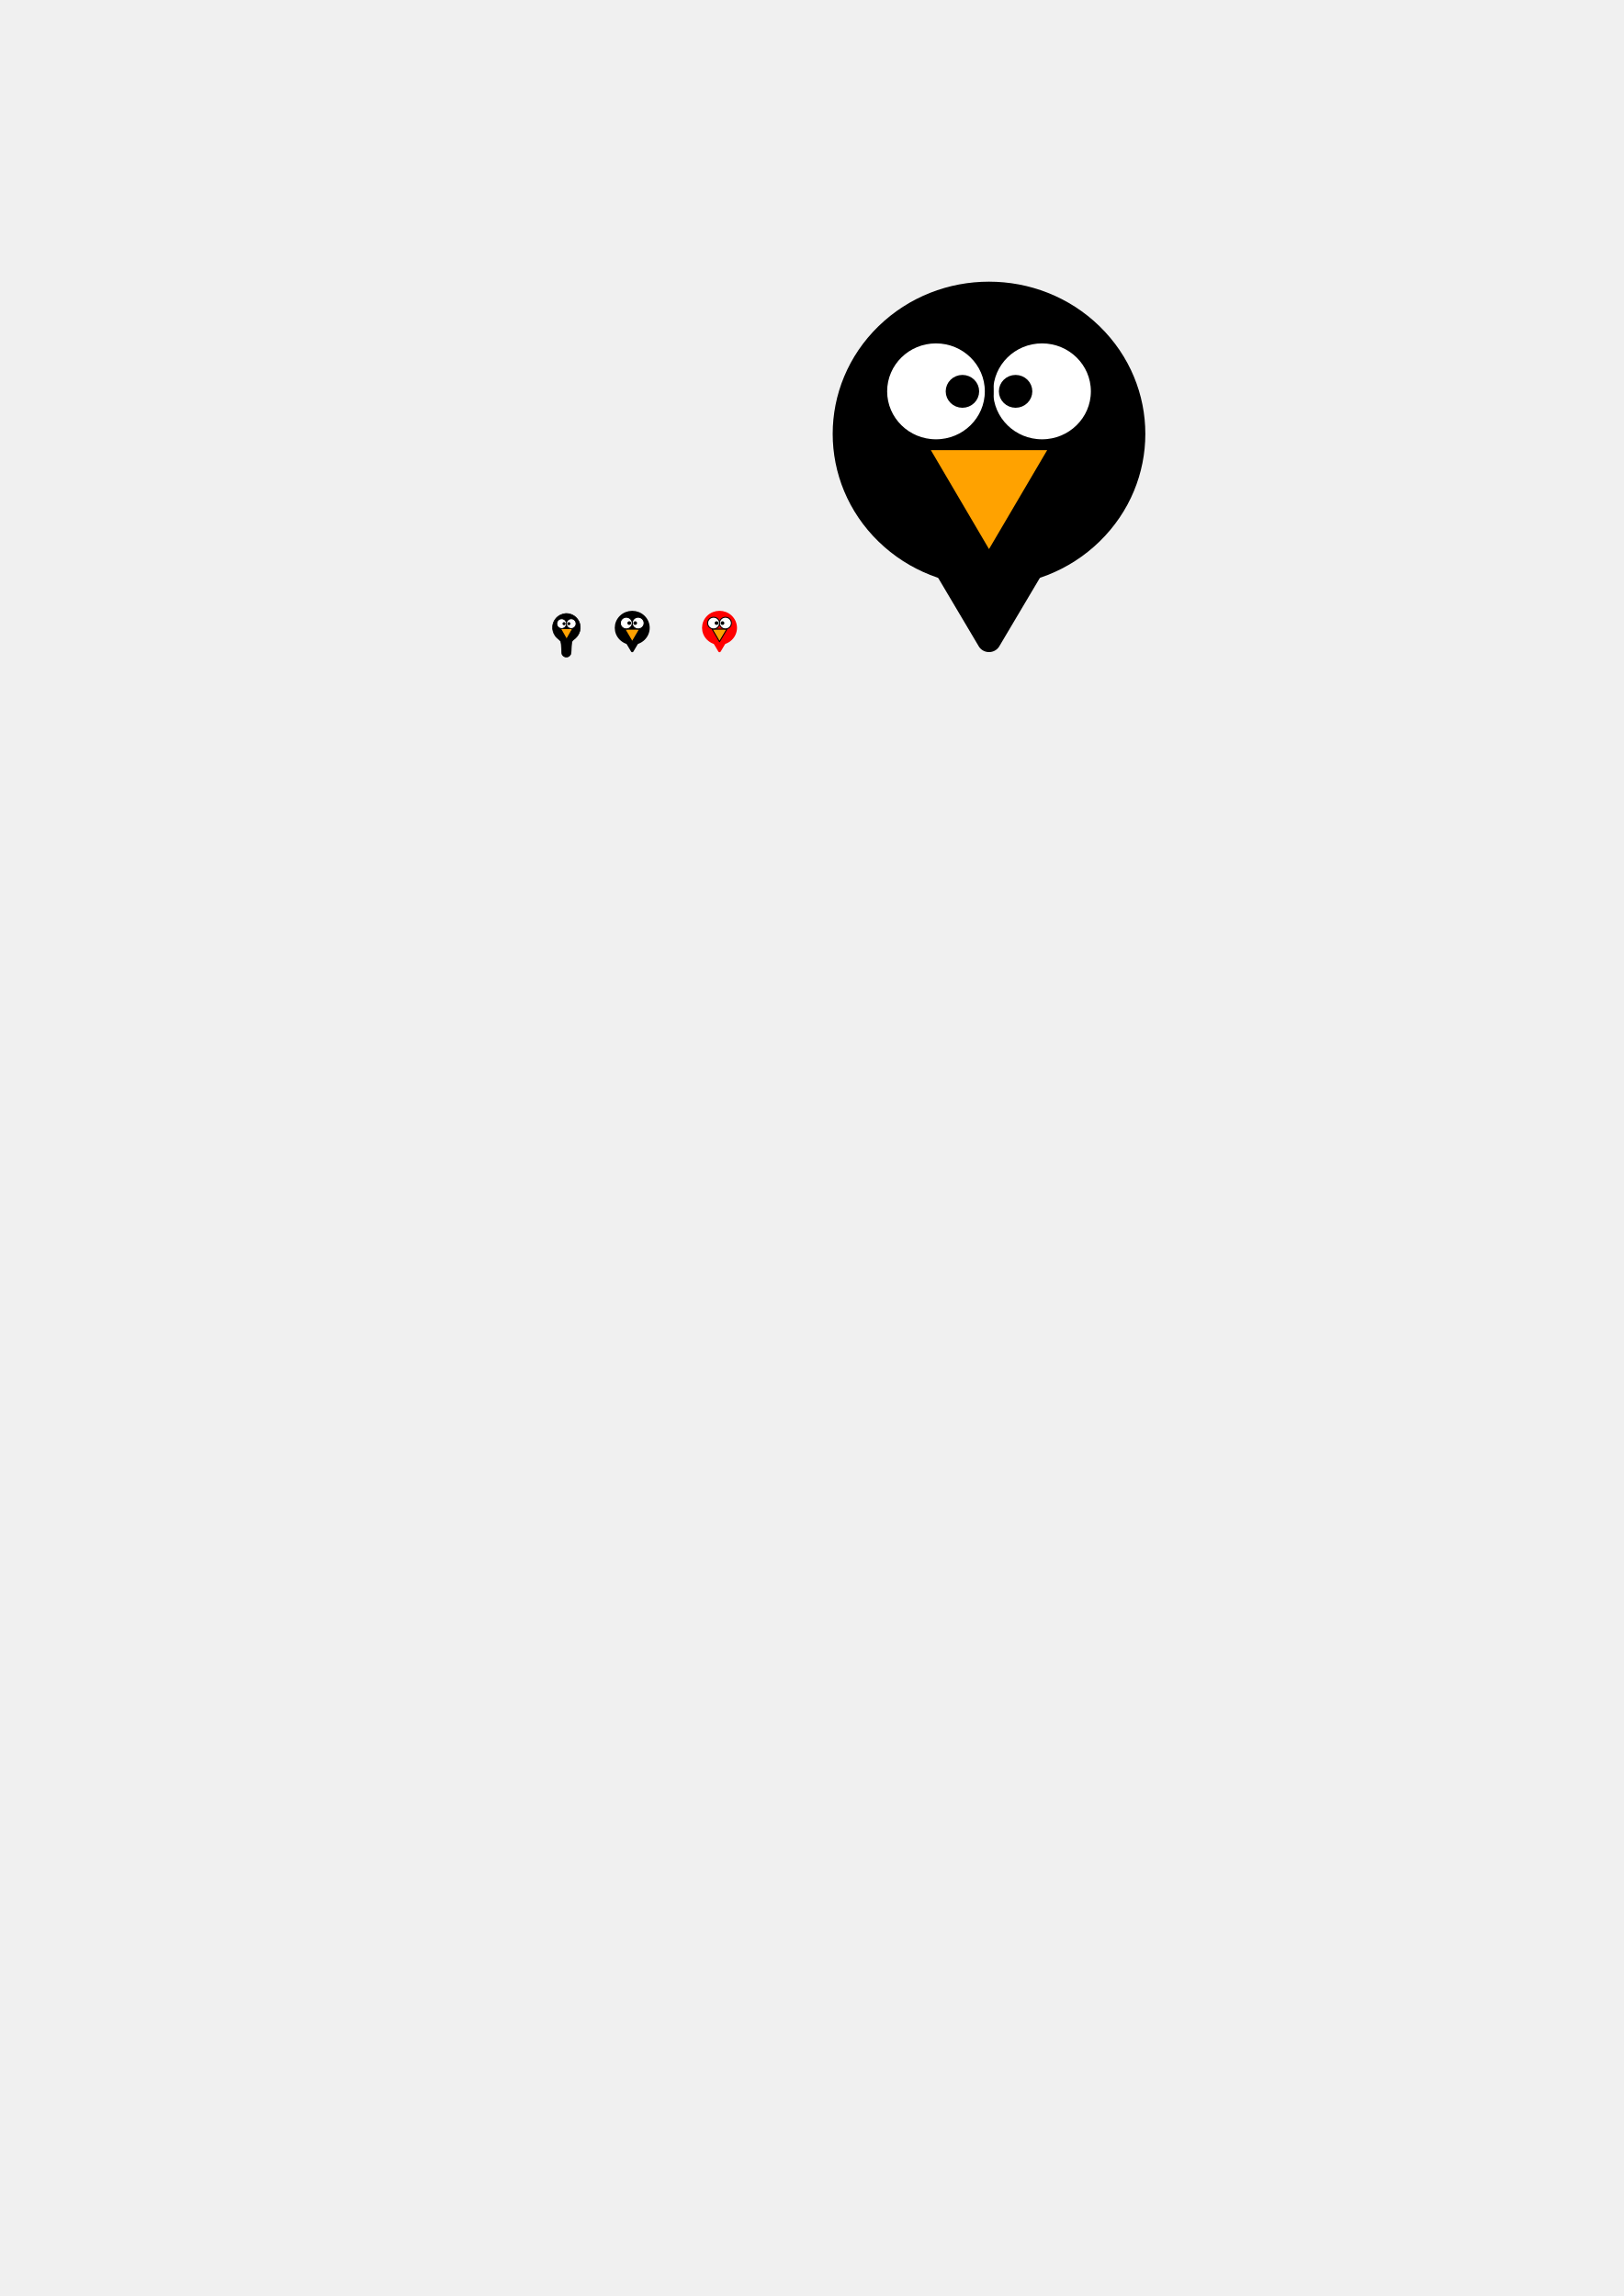
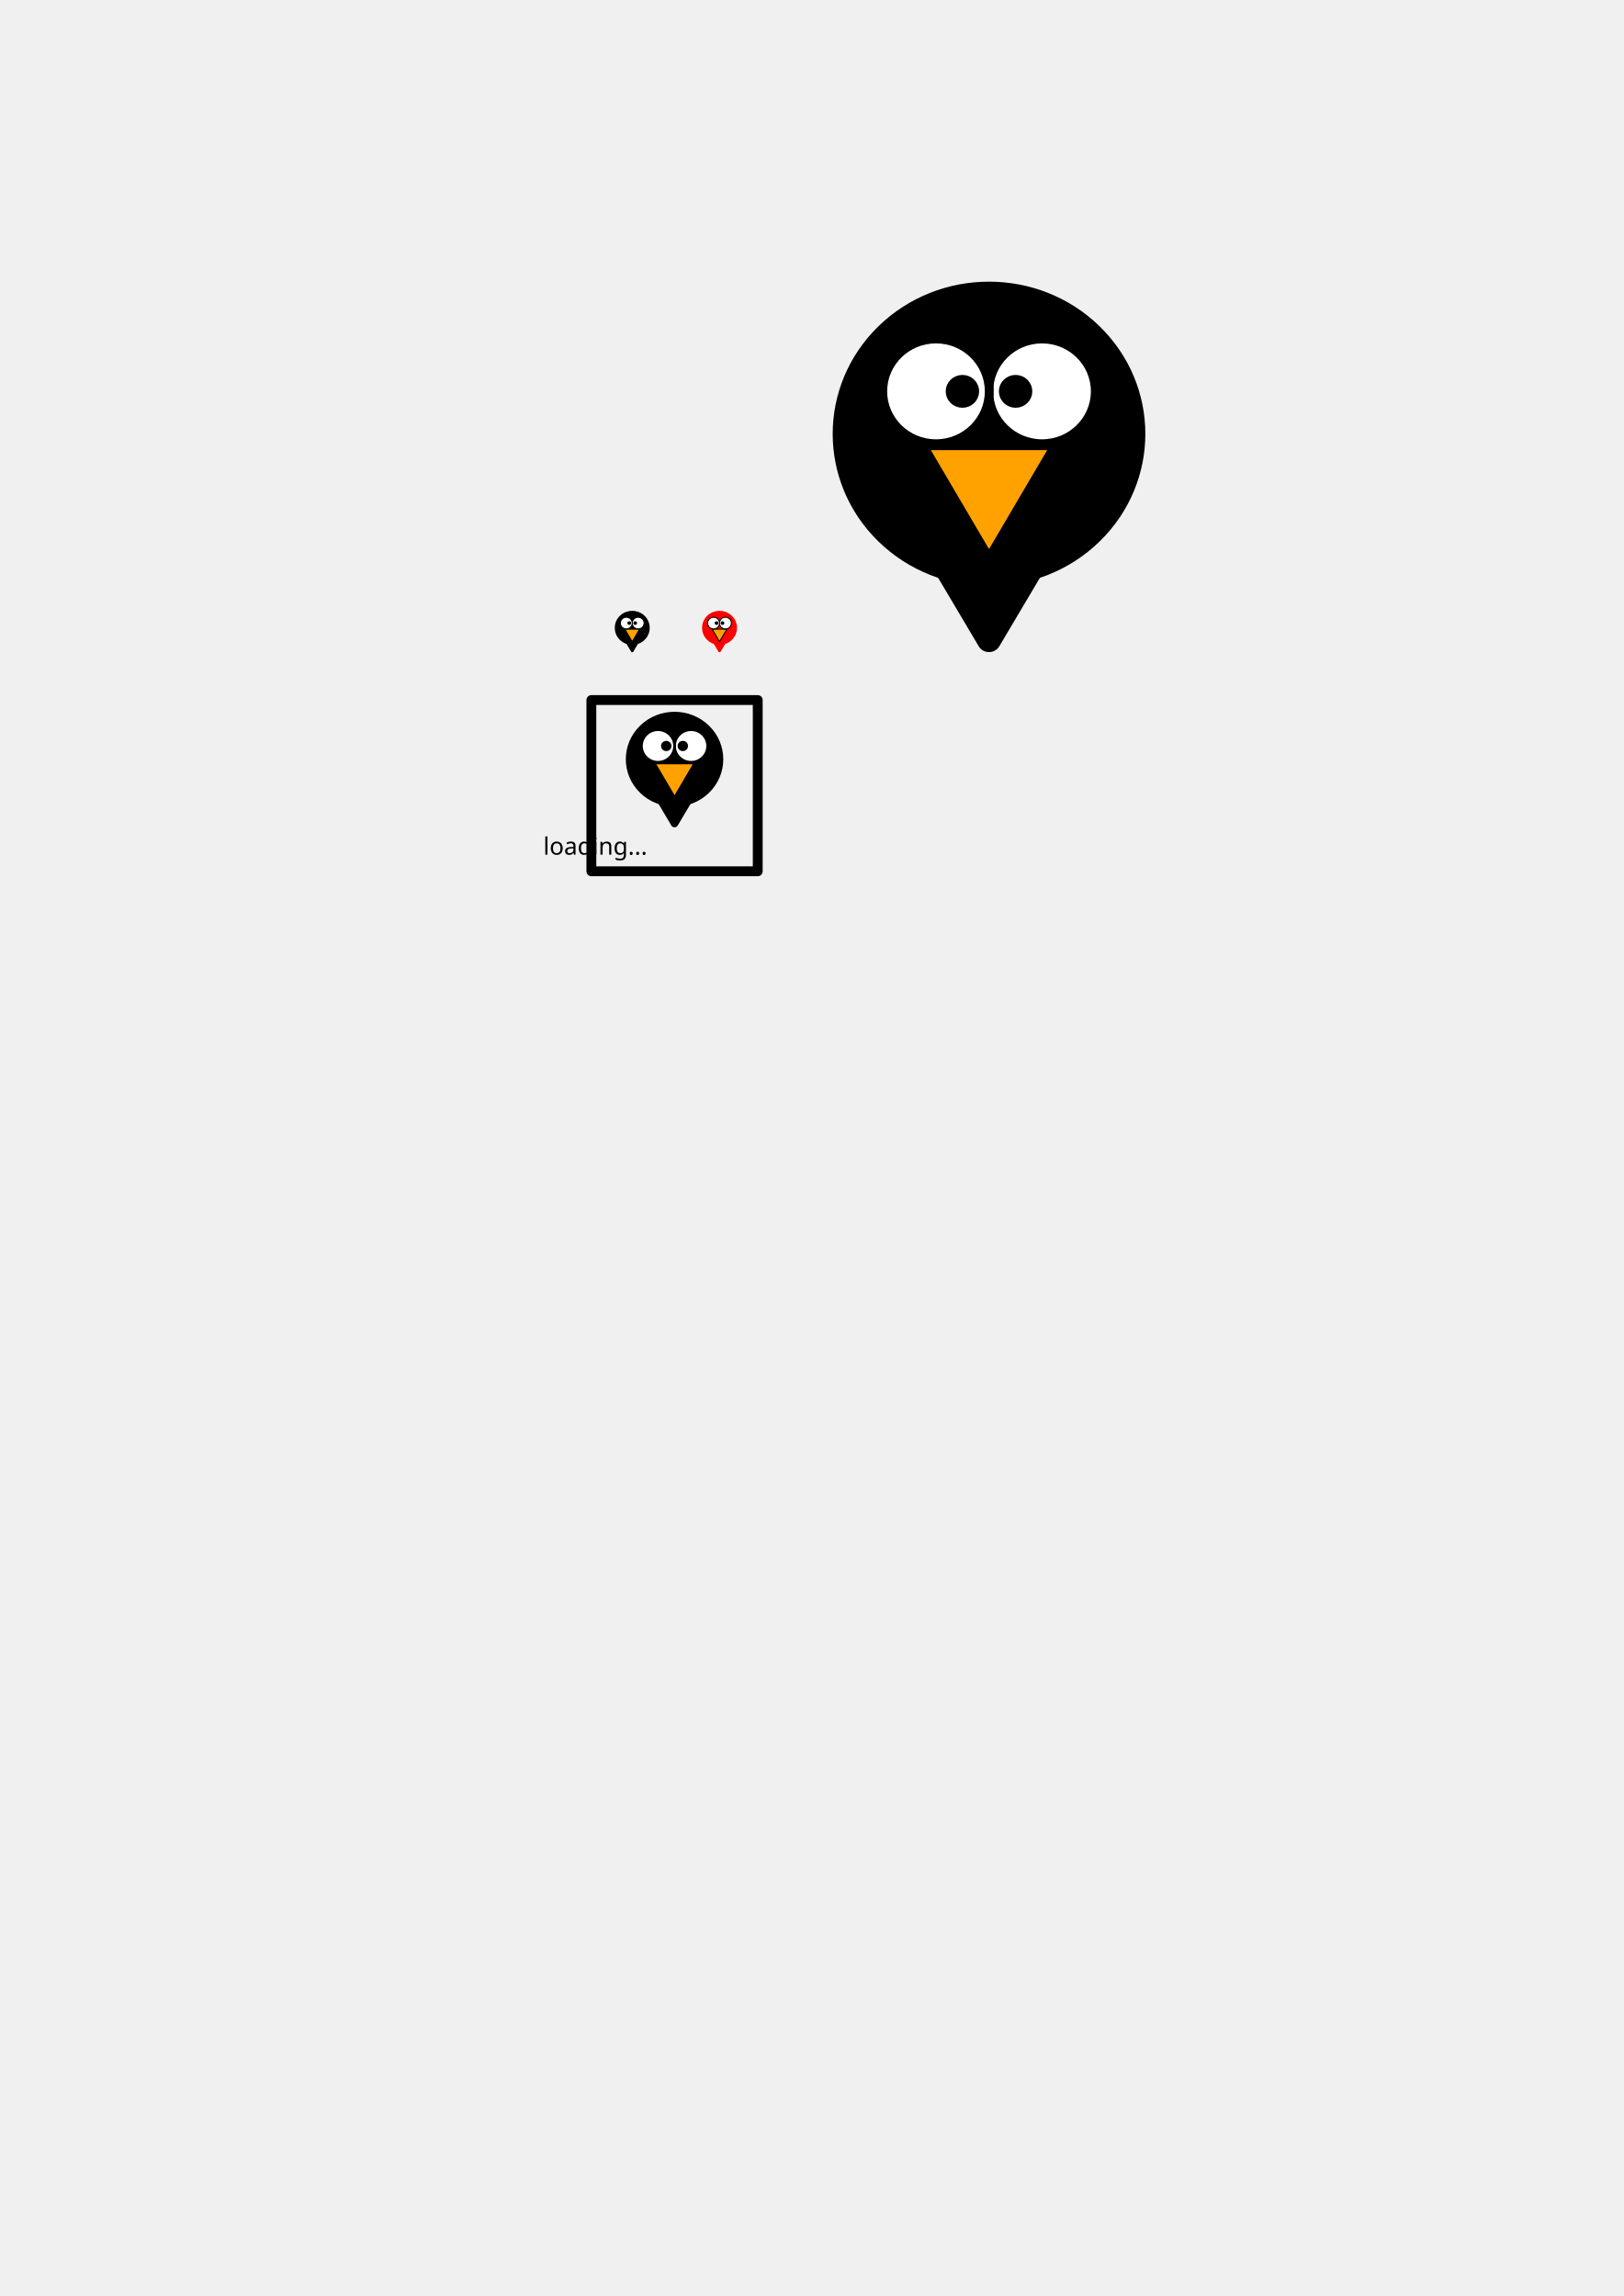
<svg xmlns="http://www.w3.org/2000/svg" width="744.094" height="1052.362" id="svg2" version="1.1">
  <defs id="defs4" />
  <g id="layer1">
-     <path style="fill:#000000;fill-opacity:1;stroke:#000000;stroke-width:0.276;stroke-linecap:round;stroke-linejoin:round;stroke-miterlimit:4;stroke-opacity:1;stroke-dasharray:none" d="m 259.287,281.183 c -1.69,0.148 -3.35,0.91 -4.478,2.205 -0.86,0.983 -1.421,2.236 -1.555,3.542 -0.179,1.632 0.299,3.322 1.288,4.625 0.464,0.644 1.084,1.145 1.696,1.638 0.338,0.281 0.664,0.613 0.79,1.048 0.114,0.392 0.14,0.805 0.193,1.209 0.107,1.164 0.09,2.334 0.176,3.499 0.025,0.296 0.06,0.596 0.146,0.88 0.368,0.947 1.46,1.531 2.444,1.308 0.657,-0.139 1.256,-0.593 1.52,-1.223 0.237,-0.535 0.23,-1.135 0.262,-1.71 0.03,-0.704 0.055,-1.409 0.086,-2.113 0.043,-0.657 0.091,-1.323 0.277,-1.958 0.139,-0.402 0.451,-0.706 0.783,-0.954 0.528,-0.423 1.063,-0.849 1.48,-1.389 0.843,-1.008 1.397,-2.269 1.519,-3.586 0.146,-1.575 -0.298,-3.208 -1.262,-4.462 -0.854,-1.138 -2.088,-1.989 -3.464,-2.337 -0.619,-0.169 -1.262,-0.237 -1.902,-0.223 z" id="path2985" />
-     <path style="fill:#ffa200;fill-opacity:1;stroke:#000000;stroke-width:2;stroke-linecap:round;stroke-linejoin:round;stroke-miterlimit:4;stroke-opacity:1;stroke-dasharray:none" id="path2996" d="m 217.688,239.197 -7.439,-12.885 -7.439,-12.885 14.878,0 14.878,-1e-5 -7.439,12.885 z" transform="matrix(0.1834632,0,0,0.1850479,219.7185,248.6801)" />
-     <g id="g3788" transform="matrix(0.13738,0,0,0.1385667,227.9919,259.5704)">
-       <path transform="matrix(1.043177,0,0,1.043177,11.73374,-15.81225)" style="fill:#ffffff;fill-opacity:1;stroke:#000000;stroke-width:2.56;stroke-linecap:round;stroke-linejoin:round;stroke-miterlimit:4;stroke-opacity:1;stroke-dasharray:none" id="path2994" d="m 239.911,197.016 c 0,8.508 -6.897,15.405 -15.405,15.405 -8.508,0 -15.405,-6.897 -15.405,-15.405 0,-8.508 6.897,-15.405 15.405,-15.405 8.508,0 15.405,6.897 15.405,15.405 z" />
-       <path transform="matrix(1.335443,0,0,1.335443,-66.58153,-72.71865)" style="fill:#000000;fill-opacity:1;stroke:#000000;stroke-width:2;stroke-linecap:round;stroke-linejoin:round;stroke-miterlimit:4;stroke-opacity:1;stroke-dasharray:none" id="path3772" d="m 230.82,196.51 c 0,1.534 -1.244,2.778 -2.778,2.778 -1.534,0 -2.778,-1.244 -2.778,-2.778 0,-1.534 1.244,-2.778 2.778,-2.778 1.534,0 2.778,1.244 2.778,2.778 z" />
-       <path d="m 239.911,197.016 c 0,8.508 -6.897,15.405 -15.405,15.405 -8.508,0 -15.405,-6.897 -15.405,-15.405 0,-8.508 6.897,-15.405 15.405,-15.405 8.508,0 15.405,6.897 15.405,15.405 z" id="path3784" style="fill:#ffffff;fill-opacity:1;stroke:#000000;stroke-width:2.56;stroke-linecap:round;stroke-linejoin:round;stroke-miterlimit:4;stroke-opacity:1;stroke-dasharray:none" transform="matrix(-1.043177,0,0,1.043177,448.1336,-15.81225)" />
-       <path d="m 230.82,196.51 c 0,1.534 -1.244,2.778 -2.778,2.778 -1.534,0 -2.778,-1.244 -2.778,-2.778 0,-1.534 1.244,-2.778 2.778,-2.778 1.534,0 2.778,1.244 2.778,2.778 z" id="path3786" style="fill:#000000;fill-opacity:1;stroke:#000000;stroke-width:2;stroke-linecap:round;stroke-linejoin:round;stroke-miterlimit:4;stroke-opacity:1;stroke-dasharray:none" transform="matrix(-1.335443,0,0,1.335443,526.4489,-72.71865)" />
-     </g>
+     <rect style="fill:none;stroke:#000000;stroke-width:4.511;stroke-linejoin:round;stroke-miterlimit:4;stroke-opacity:1;stroke-dasharray:none" id="rect3231" width="76.239" height="78.494" x="271.006" y="320.862" />
    <path style="fill:#000000;fill-opacity:1;stroke:#000000;stroke-width:2;stroke-linecap:round;stroke-linejoin:round;stroke-miterlimit:4;stroke-opacity:1;stroke-dasharray:none" id="path2989" d="m 236.085,290.013 a 5.48,5.48 0 1 1 -10.96,0 5.48,5.48 0 1 1 10.96,0 z" transform="matrix(0.8739524,-0.8510985,0.8739524,0.8510985,-165.262,237.2056)" />
    <path style="fill:#000000;fill-opacity:1;stroke:#000000;stroke-width:2;stroke-linecap:round;stroke-linejoin:round;stroke-miterlimit:4;stroke-opacity:1;stroke-dasharray:none" id="path3006" d="m 218.673,301.771 -2.183,-3.781 -2.183,-3.781 4.366,0 4.366,0 -2.183,3.781 z" transform="matrix(0.6075812,0,0,0.5916929,156.8718,119.802)" />
    <path transform="matrix(0.2267523,0,0,0.2227302,240.3721,240.84)" d="m 217.688,239.197 -7.439,-12.885 -7.439,-12.885 14.878,0 14.878,-1e-5 -7.439,12.885 z" id="path3008" style="fill:#ffa200;fill-opacity:1;stroke:#000000;stroke-width:2;stroke-linecap:round;stroke-linejoin:round;stroke-miterlimit:4;stroke-opacity:1;stroke-dasharray:none" />
    <g transform="matrix(0.1697956,0,0,0.1667837,250.6916,253.9479)" id="g3010">
      <path d="m 239.911,197.016 c 0,8.508 -6.897,15.405 -15.405,15.405 -8.508,0 -15.405,-6.897 -15.405,-15.405 0,-8.508 6.897,-15.405 15.405,-15.405 8.508,0 15.405,6.897 15.405,15.405 z" id="path3012" style="fill:#ffffff;fill-opacity:1;stroke:#000000;stroke-width:2.56;stroke-linecap:round;stroke-linejoin:round;stroke-miterlimit:4;stroke-opacity:1;stroke-dasharray:none" transform="matrix(1.043177,0,0,1.043177,11.73374,-15.81225)" />
      <path d="m 230.82,196.51 c 0,1.534 -1.244,2.778 -2.778,2.778 -1.534,0 -2.778,-1.244 -2.778,-2.778 0,-1.534 1.244,-2.778 2.778,-2.778 1.534,0 2.778,1.244 2.778,2.778 z" id="path3014" style="fill:#000000;fill-opacity:1;stroke:#000000;stroke-width:2;stroke-linecap:round;stroke-linejoin:round;stroke-miterlimit:4;stroke-opacity:1;stroke-dasharray:none" transform="matrix(1.335443,0,0,1.335443,-66.58153,-72.71865)" />
      <path transform="matrix(-1.043177,0,0,1.043177,448.1336,-15.81225)" style="fill:#ffffff;fill-opacity:1;stroke:#000000;stroke-width:2.56;stroke-linecap:round;stroke-linejoin:round;stroke-miterlimit:4;stroke-opacity:1;stroke-dasharray:none" id="path3016" d="m 239.911,197.016 c 0,8.508 -6.897,15.405 -15.405,15.405 -8.508,0 -15.405,-6.897 -15.405,-15.405 0,-8.508 6.897,-15.405 15.405,-15.405 8.508,0 15.405,6.897 15.405,15.405 z" />
      <path transform="matrix(-1.335443,0,0,1.335443,526.4489,-72.71865)" style="fill:#000000;fill-opacity:1;stroke:#000000;stroke-width:2;stroke-linecap:round;stroke-linejoin:round;stroke-miterlimit:4;stroke-opacity:1;stroke-dasharray:none" id="path3018" d="m 230.82,196.51 c 0,1.534 -1.244,2.778 -2.778,2.778 -1.534,0 -2.778,-1.244 -2.778,-2.778 0,-1.534 1.244,-2.778 2.778,-2.778 1.534,0 2.778,1.244 2.778,2.778 z" />
    </g>
    <path transform="matrix(7.817375,-7.61295,7.817375,7.61295,-3616.63,-253.4045)" d="m 236.085,290.013 a 5.48,5.48 0 1 1 -10.96,0 5.48,5.48 0 1 1 10.96,0 z" id="path2997" style="fill:#000000;fill-opacity:1;stroke:#000000;stroke-width:2;stroke-linecap:round;stroke-linejoin:round;stroke-miterlimit:4;stroke-opacity:1;stroke-dasharray:none" />
    <path transform="matrix(5.434723,0,0,5.292605,-735.1909,-1303.563)" d="m 218.673,301.771 -2.183,-3.781 -2.183,-3.781 4.366,0 4.366,0 -2.183,3.781 z" id="path2999" style="fill:#000000;fill-opacity:1;stroke:#000000;stroke-width:2;stroke-linecap:round;stroke-linejoin:round;stroke-miterlimit:4;stroke-opacity:1;stroke-dasharray:none" />
    <path style="fill:#ffa200;fill-opacity:1;stroke:#000000;stroke-width:2;stroke-linecap:round;stroke-linejoin:round;stroke-miterlimit:4;stroke-opacity:1;stroke-dasharray:none" id="path3001" d="m 217.688,239.197 -7.439,-12.885 -7.439,-12.885 14.878,0 14.878,-1e-5 -7.439,12.885 z" transform="matrix(2.028266,0,0,1.992288,11.7062,-220.8954)" />
    <g id="g3003" transform="matrix(1.518796,0,0,1.491856,104.0126,-103.6467)">
      <path transform="matrix(1.043177,0,0,1.043177,11.73374,-15.81225)" style="fill:#ffffff;fill-opacity:1;stroke:#000000;stroke-width:2.56;stroke-linecap:round;stroke-linejoin:round;stroke-miterlimit:4;stroke-opacity:1;stroke-dasharray:none" id="path3005" d="m 239.911,197.016 c 0,8.508 -6.897,15.405 -15.405,15.405 -8.508,0 -15.405,-6.897 -15.405,-15.405 0,-8.508 6.897,-15.405 15.405,-15.405 8.508,0 15.405,6.897 15.405,15.405 z" />
      <path transform="matrix(1.335443,0,0,1.335443,-66.58153,-72.71865)" style="fill:#000000;fill-opacity:1;stroke:#000000;stroke-width:2;stroke-linecap:round;stroke-linejoin:round;stroke-miterlimit:4;stroke-opacity:1;stroke-dasharray:none" id="path3007" d="m 230.82,196.51 c 0,1.534 -1.244,2.778 -2.778,2.778 -1.534,0 -2.778,-1.244 -2.778,-2.778 0,-1.534 1.244,-2.778 2.778,-2.778 1.534,0 2.778,1.244 2.778,2.778 z" />
      <path d="m 239.911,197.016 c 0,8.508 -6.897,15.405 -15.405,15.405 -8.508,0 -15.405,-6.897 -15.405,-15.405 0,-8.508 6.897,-15.405 15.405,-15.405 8.508,0 15.405,6.897 15.405,15.405 z" id="path3009" style="fill:#ffffff;fill-opacity:1;stroke:#000000;stroke-width:2.56;stroke-linecap:round;stroke-linejoin:round;stroke-miterlimit:4;stroke-opacity:1;stroke-dasharray:none" transform="matrix(-1.043177,0,0,1.043177,448.1336,-15.81225)" />
      <path d="m 230.82,196.51 c 0,1.534 -1.244,2.778 -2.778,2.778 -1.534,0 -2.778,-1.244 -2.778,-2.778 0,-1.534 1.244,-2.778 2.778,-2.778 1.534,0 2.778,1.244 2.778,2.778 z" id="path3011" style="fill:#000000;fill-opacity:1;stroke:#000000;stroke-width:2;stroke-linecap:round;stroke-linejoin:round;stroke-miterlimit:4;stroke-opacity:1;stroke-dasharray:none" transform="matrix(-1.335443,0,0,1.335443,526.4489,-72.71865)" />
    </g>
    <path transform="matrix(0.8739524,-0.8510985,0.8739524,0.8510985,-125.262,237.2056)" d="m 236.085,290.013 a 5.48,5.48 0 1 1 -10.96,0 5.48,5.48 0 1 1 10.96,0 z" id="path3196" style="fill:#ff0000;fill-opacity:1;stroke:#ff0000;stroke-width:2;stroke-linecap:round;stroke-linejoin:round;stroke-miterlimit:4;stroke-opacity:1;stroke-dasharray:none" />
    <path transform="matrix(0.6075812,0,0,0.5916929,196.8718,119.802)" d="m 218.673,301.771 -2.183,-3.781 -2.183,-3.781 4.366,0 4.366,0 -2.183,3.781 z" id="path3198" style="fill:#ff0000;fill-opacity:1;stroke:#ff0000;stroke-width:2;stroke-linecap:round;stroke-linejoin:round;stroke-miterlimit:4;stroke-opacity:1;stroke-dasharray:none" />
    <path style="fill:#ffa200;fill-opacity:1;stroke:#000000;stroke-width:2;stroke-linecap:round;stroke-linejoin:round;stroke-miterlimit:4;stroke-opacity:1;stroke-dasharray:none" id="path3200" d="m 217.688,239.197 -7.439,-12.885 -7.439,-12.885 14.878,0 14.878,-1e-5 -7.439,12.885 z" transform="matrix(0.2267523,0,0,0.2227302,280.3721,240.84)" />
    <g id="g3202" transform="matrix(0.1697956,0,0,0.1667837,290.6916,253.9479)">
      <path transform="matrix(1.043177,0,0,1.043177,11.73374,-15.81225)" style="fill:#ffffff;fill-opacity:1;stroke:#000000;stroke-width:2.56;stroke-linecap:round;stroke-linejoin:round;stroke-miterlimit:4;stroke-opacity:1;stroke-dasharray:none" id="path3204" d="m 239.911,197.016 c 0,8.508 -6.897,15.405 -15.405,15.405 -8.508,0 -15.405,-6.897 -15.405,-15.405 0,-8.508 6.897,-15.405 15.405,-15.405 8.508,0 15.405,6.897 15.405,15.405 z" />
      <path transform="matrix(1.335443,0,0,1.335443,-66.58153,-72.71865)" style="fill:#000000;fill-opacity:1;stroke:#000000;stroke-width:2;stroke-linecap:round;stroke-linejoin:round;stroke-miterlimit:4;stroke-opacity:1;stroke-dasharray:none" id="path3206" d="m 230.82,196.51 c 0,1.534 -1.244,2.778 -2.778,2.778 -1.534,0 -2.778,-1.244 -2.778,-2.778 0,-1.534 1.244,-2.778 2.778,-2.778 1.534,0 2.778,1.244 2.778,2.778 z" />
      <path d="m 239.911,197.016 c 0,8.508 -6.897,15.405 -15.405,15.405 -8.508,0 -15.405,-6.897 -15.405,-15.405 0,-8.508 6.897,-15.405 15.405,-15.405 8.508,0 15.405,6.897 15.405,15.405 z" id="path3208" style="fill:#ffffff;fill-opacity:1;stroke:#000000;stroke-width:2.56;stroke-linecap:round;stroke-linejoin:round;stroke-miterlimit:4;stroke-opacity:1;stroke-dasharray:none" transform="matrix(-1.043177,0,0,1.043177,448.1336,-15.81225)" />
      <path d="m 230.82,196.51 c 0,1.534 -1.244,2.778 -2.778,2.778 -1.534,0 -2.778,-1.244 -2.778,-2.778 0,-1.534 1.244,-2.778 2.778,-2.778 1.534,0 2.778,1.244 2.778,2.778 z" id="path3210" style="fill:#000000;fill-opacity:1;stroke:#000000;stroke-width:2;stroke-linecap:round;stroke-linejoin:round;stroke-miterlimit:4;stroke-opacity:1;stroke-dasharray:none" transform="matrix(-1.335443,0,0,1.335443,526.4489,-72.71865)" />
    </g>
+     <g id="g4001" transform="translate(0.5051269,0.2449891)">
+       <g transform="translate(4.588187,0)" id="g3221">
+         <path transform="matrix(2.437372,-2.373635,2.437372,2.373635,-964.9078,206.7371)" d="m 236.085,290.013 c 0,3.027 -2.454,5.48 -5.48,5.48 -3.027,0 -5.48,-2.454 -5.48,-5.48 0,-3.027 2.454,-5.48 5.48,-5.48 3.027,0 5.48,2.454 5.48,5.48 z" id="path3197" style="fill:#000000;fill-opacity:1;stroke:#000000;stroke-width:2;stroke-linecap:round;stroke-linejoin:round;stroke-miterlimit:4;stroke-opacity:1;stroke-dasharray:none" />
+         <path transform="matrix(1.694487,0,0,1.650176,-66.50651,-120.6907)" d="m 218.673,301.771 -2.183,-3.781 -2.183,-3.781 4.366,0 4.366,0 -2.183,3.781 z" id="path3199" style="fill:#000000;fill-opacity:1;stroke:#000000;stroke-width:2;stroke-linecap:round;stroke-linejoin:round;stroke-miterlimit:4;stroke-opacity:1;stroke-dasharray:none" />
+         <path style="fill:#ffa200;fill-opacity:1;stroke:#000000;stroke-width:2;stroke-linecap:round;stroke-linejoin:round;stroke-miterlimit:4;stroke-opacity:1;stroke-dasharray:none" id="path3201" d="m 217.688,239.197 -7.439,-12.885 -7.439,-12.885 14.878,0 14.878,-1e-5 -7.439,12.885 z" transform="matrix(0.6323911,0,0,0.6211737,166.3678,216.8731)" />
+         <g id="g3203" transform="matrix(0.4735441,0,0,0.4651443,195.148,253.4299)">
+           <path transform="matrix(1.043177,0,0,1.043177,11.73374,-15.81225)" style="fill:#ffffff;fill-opacity:1;stroke:#000000;stroke-width:2.56;stroke-linecap:round;stroke-linejoin:round;stroke-miterlimit:4;stroke-opacity:1;stroke-dasharray:none" id="path3205" d="m 239.911,197.016 c 0,8.508 -6.897,15.405 -15.405,15.405 -8.508,0 -15.405,-6.897 -15.405,-15.405 0,-8.508 6.897,-15.405 15.405,-15.405 8.508,0 15.405,6.897 15.405,15.405 z" />
+           <path transform="matrix(1.335443,0,0,1.335443,-66.58153,-72.71865)" style="fill:#000000;fill-opacity:1;stroke:#000000;stroke-width:2;stroke-linecap:round;stroke-linejoin:round;stroke-miterlimit:4;stroke-opacity:1;stroke-dasharray:none" id="path3207" d="m 230.82,196.51 c 0,1.534 -1.244,2.778 -2.778,2.778 -1.534,0 -2.778,-1.244 -2.778,-2.778 0,-1.534 1.244,-2.778 2.778,-2.778 1.534,0 2.778,1.244 2.778,2.778 z" />
+           <path d="m 239.911,197.016 c 0,8.508 -6.897,15.405 -15.405,15.405 -8.508,0 -15.405,-6.897 -15.405,-15.405 0,-8.508 6.897,-15.405 15.405,-15.405 8.508,0 15.405,6.897 15.405,15.405 z" id="path3209" style="fill:#ffffff;fill-opacity:1;stroke:#000000;stroke-width:2.56;stroke-linecap:round;stroke-linejoin:round;stroke-miterlimit:4;stroke-opacity:1;stroke-dasharray:none" transform="matrix(-1.043177,0,0,1.043177,448.1336,-15.81225)" />
+           <path d="m 230.82,196.51 c 0,1.534 -1.244,2.778 -2.778,2.778 -1.534,0 -2.778,-1.244 -2.778,-2.778 0,-1.534 1.244,-2.778 2.778,-2.778 1.534,0 2.778,1.244 2.778,2.778 z" id="path3211" style="fill:#000000;fill-opacity:1;stroke:#000000;stroke-width:2;stroke-linecap:round;stroke-linejoin:round;stroke-miterlimit:4;stroke-opacity:1;stroke-dasharray:none" transform="matrix(-1.335443,0,0,1.335443,526.4489,-72.71865)" />
+         </g>
+       </g>
+       <text id="text3213" y="391.489" x="308.698" style="font-size:40px;font-style:normal;font-weight:normal;line-height:125%;letter-spacing:0px;word-spacing:0px;fill:#000000;fill-opacity:1;stroke:none;font-family:Sans" xml:space="preserve">
+         <tspan style="font-size:11px;text-align:center;text-anchor:middle" id="tspan3217" y="391.489" x="308.698">loading...</tspan>
+       </text>
+     </g>
  </g>
</svg>
